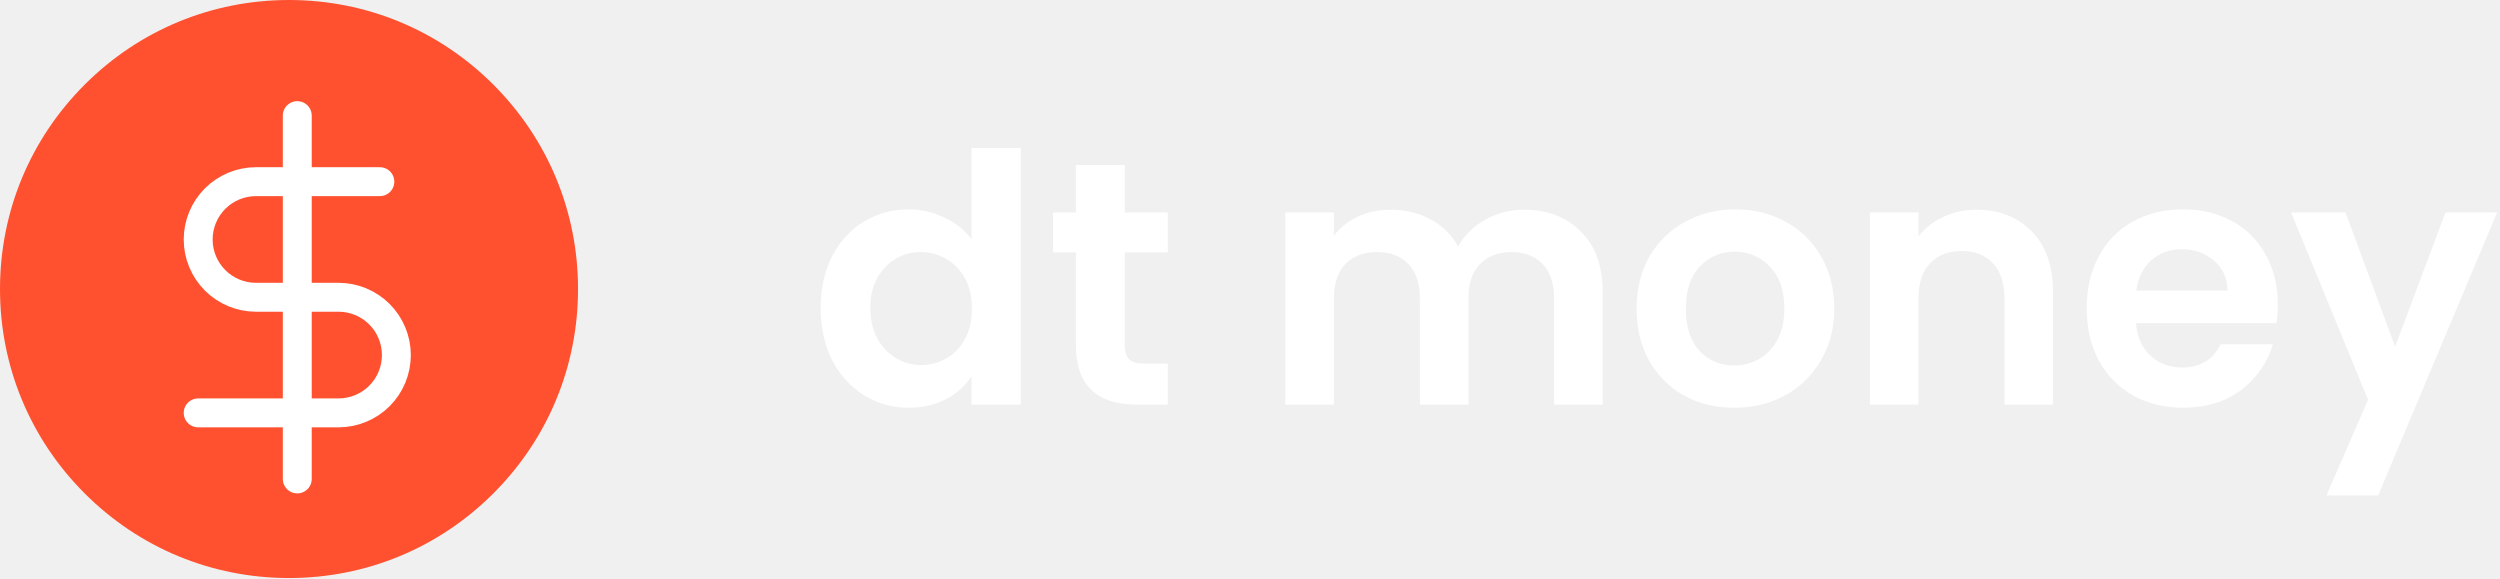
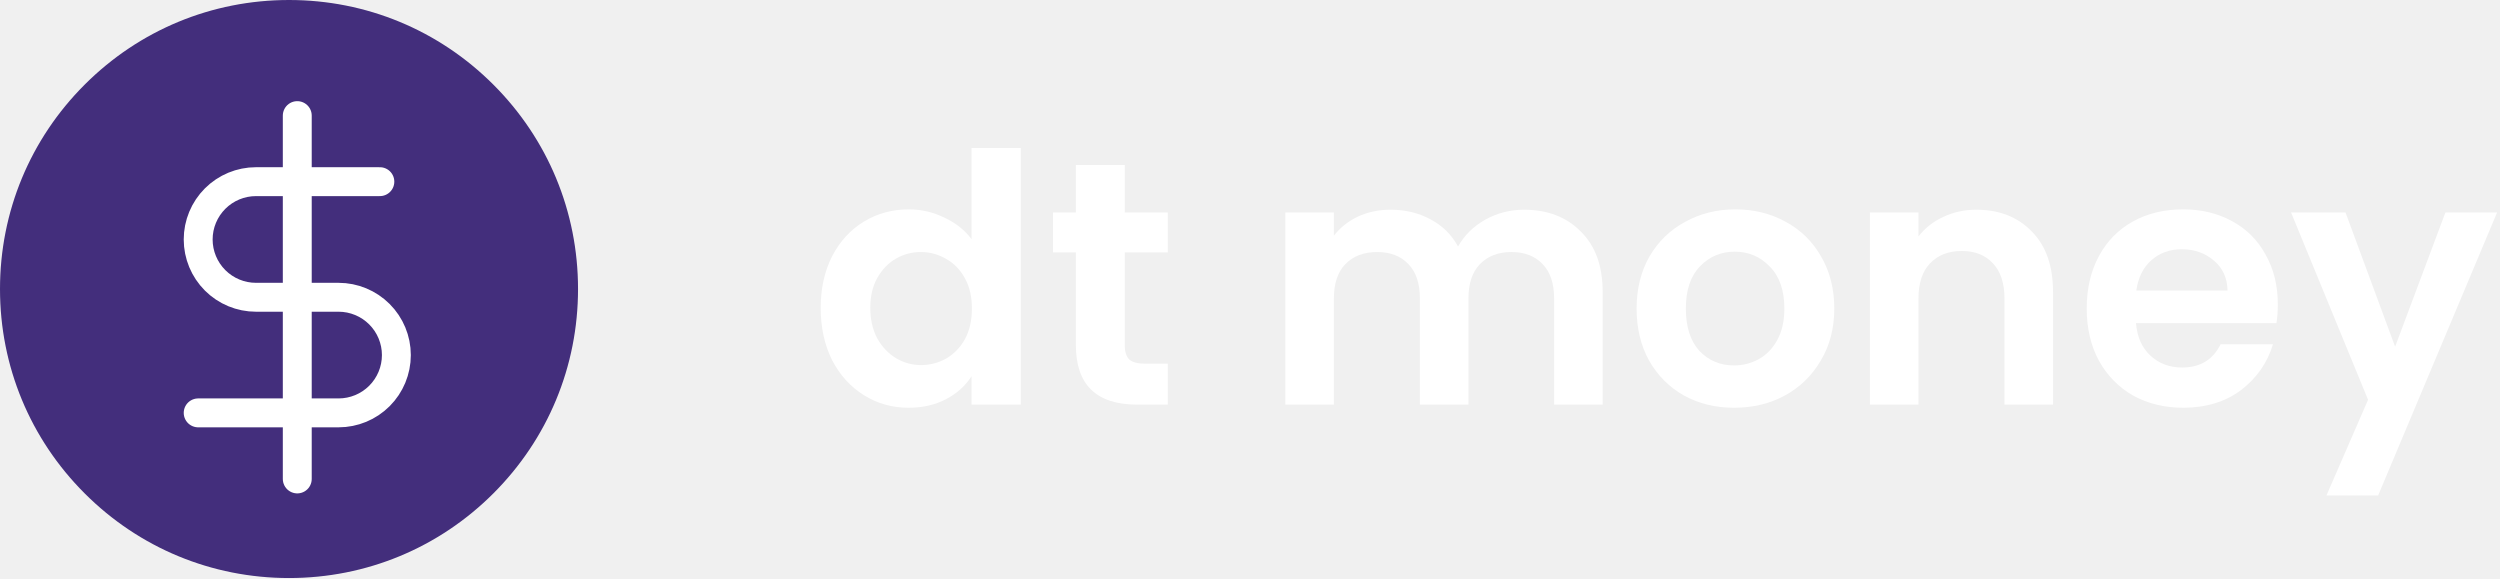
<svg xmlns="http://www.w3.org/2000/svg" width="173" height="40" viewBox="0 0 173 40" fill="none">
  <path d="M56.792 21.304C56.792 19.96 57.056 18.768 57.584 17.728C58.128 16.688 58.864 15.888 59.792 15.328C60.72 14.768 61.752 14.488 62.888 14.488C63.752 14.488 64.576 14.68 65.36 15.064C66.144 15.432 66.768 15.928 67.232 16.552V10.24H70.64V28H67.232V26.032C66.816 26.688 66.232 27.216 65.48 27.616C64.728 28.016 63.856 28.216 62.864 28.216C61.744 28.216 60.72 27.928 59.792 27.352C58.864 26.776 58.128 25.968 57.584 24.928C57.056 23.872 56.792 22.664 56.792 21.304ZM67.256 21.352C67.256 20.536 67.096 19.84 66.776 19.264C66.456 18.672 66.024 18.224 65.48 17.92C64.936 17.6 64.352 17.44 63.728 17.44C63.104 17.44 62.528 17.592 62 17.896C61.472 18.2 61.04 18.648 60.704 19.24C60.384 19.816 60.224 20.504 60.224 21.304C60.224 22.104 60.384 22.808 60.704 23.416C61.04 24.008 61.472 24.464 62 24.784C62.544 25.104 63.12 25.264 63.728 25.264C64.352 25.264 64.936 25.112 65.48 24.808C66.024 24.488 66.456 24.04 66.776 23.464C67.096 22.872 67.256 22.168 67.256 21.352Z" fill="white" />
  <path d="M77.834 17.464V23.896C77.834 24.344 77.938 24.672 78.146 24.88C78.37 25.072 78.738 25.168 79.25 25.168H80.81V28H78.698C75.866 28 74.45 26.624 74.45 23.872V17.464H72.866V14.704H74.45V11.416H77.834V14.704H80.81V17.464H77.834Z" fill="white" />
  <path d="M105.457 14.512C107.089 14.512 108.401 15.016 109.393 16.024C110.401 17.016 110.905 18.408 110.905 20.2V28H107.545V20.656C107.545 19.616 107.281 18.824 106.753 18.28C106.225 17.72 105.505 17.44 104.593 17.44C103.681 17.44 102.953 17.72 102.409 18.28C101.881 18.824 101.617 19.616 101.617 20.656V28H98.257V20.656C98.257 19.616 97.993 18.824 97.465 18.28C96.937 17.72 96.217 17.44 95.305 17.44C94.377 17.44 93.641 17.72 93.097 18.28C92.569 18.824 92.305 19.616 92.305 20.656V28H88.945V14.704H92.305V16.312C92.737 15.752 93.289 15.312 93.961 14.992C94.649 14.672 95.401 14.512 96.217 14.512C97.257 14.512 98.185 14.736 99.001 15.184C99.817 15.616 100.449 16.24 100.897 17.056C101.329 16.288 101.953 15.672 102.769 15.208C103.601 14.744 104.497 14.512 105.457 14.512Z" fill="white" />
  <path d="M119.997 28.216C118.717 28.216 117.565 27.936 116.541 27.376C115.517 26.8 114.709 25.992 114.117 24.952C113.541 23.912 113.253 22.712 113.253 21.352C113.253 19.992 113.549 18.792 114.141 17.752C114.749 16.712 115.573 15.912 116.613 15.352C117.653 14.776 118.813 14.488 120.093 14.488C121.373 14.488 122.533 14.776 123.573 15.352C124.613 15.912 125.429 16.712 126.021 17.752C126.629 18.792 126.933 19.992 126.933 21.352C126.933 22.712 126.621 23.912 125.997 24.952C125.389 25.992 124.557 26.8 123.501 27.376C122.461 27.936 121.293 28.216 119.997 28.216ZM119.997 25.288C120.605 25.288 121.173 25.144 121.701 24.856C122.245 24.552 122.677 24.104 122.997 23.512C123.317 22.92 123.477 22.2 123.477 21.352C123.477 20.088 123.141 19.12 122.469 18.448C121.813 17.76 121.005 17.416 120.045 17.416C119.085 17.416 118.277 17.76 117.621 18.448C116.981 19.12 116.661 20.088 116.661 21.352C116.661 22.616 116.973 23.592 117.597 24.28C118.237 24.952 119.037 25.288 119.997 25.288Z" fill="white" />
  <path d="M136.766 14.512C138.35 14.512 139.63 15.016 140.606 16.024C141.582 17.016 142.07 18.408 142.07 20.2V28H138.71V20.656C138.71 19.6 138.446 18.792 137.918 18.232C137.39 17.656 136.67 17.368 135.758 17.368C134.83 17.368 134.094 17.656 133.55 18.232C133.022 18.792 132.758 19.6 132.758 20.656V28H129.398V14.704H132.758V16.36C133.206 15.784 133.774 15.336 134.462 15.016C135.166 14.68 135.934 14.512 136.766 14.512Z" fill="white" />
  <path d="M157.625 21.064C157.625 21.544 157.593 21.976 157.529 22.36H147.809C147.889 23.32 148.225 24.072 148.817 24.616C149.409 25.16 150.137 25.432 151.001 25.432C152.249 25.432 153.137 24.896 153.665 23.824H157.289C156.905 25.104 156.169 26.16 155.081 26.992C153.993 27.808 152.657 28.216 151.073 28.216C149.793 28.216 148.641 27.936 147.617 27.376C146.609 26.8 145.817 25.992 145.241 24.952C144.681 23.912 144.401 22.712 144.401 21.352C144.401 19.976 144.681 18.768 145.241 17.728C145.801 16.688 146.585 15.888 147.593 15.328C148.601 14.768 149.761 14.488 151.073 14.488C152.337 14.488 153.465 14.76 154.457 15.304C155.465 15.848 156.241 16.624 156.785 17.632C157.345 18.624 157.625 19.768 157.625 21.064ZM154.145 20.104C154.129 19.24 153.817 18.552 153.209 18.04C152.601 17.512 151.857 17.248 150.977 17.248C150.145 17.248 149.441 17.504 148.865 18.016C148.305 18.512 147.961 19.208 147.833 20.104H154.145Z" fill="white" />
  <path d="M172.798 14.704L164.566 34.288H160.99L163.87 27.664L158.542 14.704H162.31L165.742 23.992L169.222 14.704H172.798Z" fill="white" />
-   <path d="M34.142 5.858C30.365 2.08 25.342 0 20 0C14.658 0 9.635 2.08 5.858 5.858C2.08 9.635 0 14.658 0 20C0 25.342 2.08 30.365 5.858 34.142C9.635 37.92 14.658 40 20 40C25.342 40 30.365 37.92 34.142 34.142C37.92 30.365 40 25.342 40 20C40 14.658 37.92 9.635 34.142 5.858Z" fill="#FF512F" />
+   <path d="M34.142 5.858C30.365 2.08 25.342 0 20 0C14.658 0 9.635 2.08 5.858 5.858C2.08 9.635 0 14.658 0 20C0 25.342 2.08 30.365 5.858 34.142C9.635 37.92 14.658 40 20 40C25.342 40 30.365 37.92 34.142 34.142C37.92 30.365 40 25.342 40 20C40 14.658 37.92 9.635 34.142 5.858Z" fill="#432e7c" />
  <g clip-path="url(#clip0)">
    <path d="M20.571 8V33.143" stroke="white" stroke-width="2" stroke-linecap="round" stroke-linejoin="round" />
    <path d="M26.286 12.571H17.714C16.653 12.571 15.636 12.993 14.886 13.743C14.136 14.493 13.714 15.511 13.714 16.571C13.714 17.632 14.136 18.65 14.886 19.4C15.636 20.15 16.653 20.571 17.714 20.571H23.429C24.489 20.571 25.507 20.993 26.257 21.743C27.007 22.493 27.429 23.511 27.429 24.571C27.429 25.632 27.007 26.65 26.257 27.4C25.507 28.15 24.489 28.571 23.429 28.571H13.714" stroke="white" stroke-width="2" stroke-linecap="round" stroke-linejoin="round" />
  </g>
  <defs>
    <clipPath id="clip0">
      <rect width="27.429" height="27.429" fill="white" transform="translate(6.85715 6.85714)" />
    </clipPath>
  </defs>
</svg>
